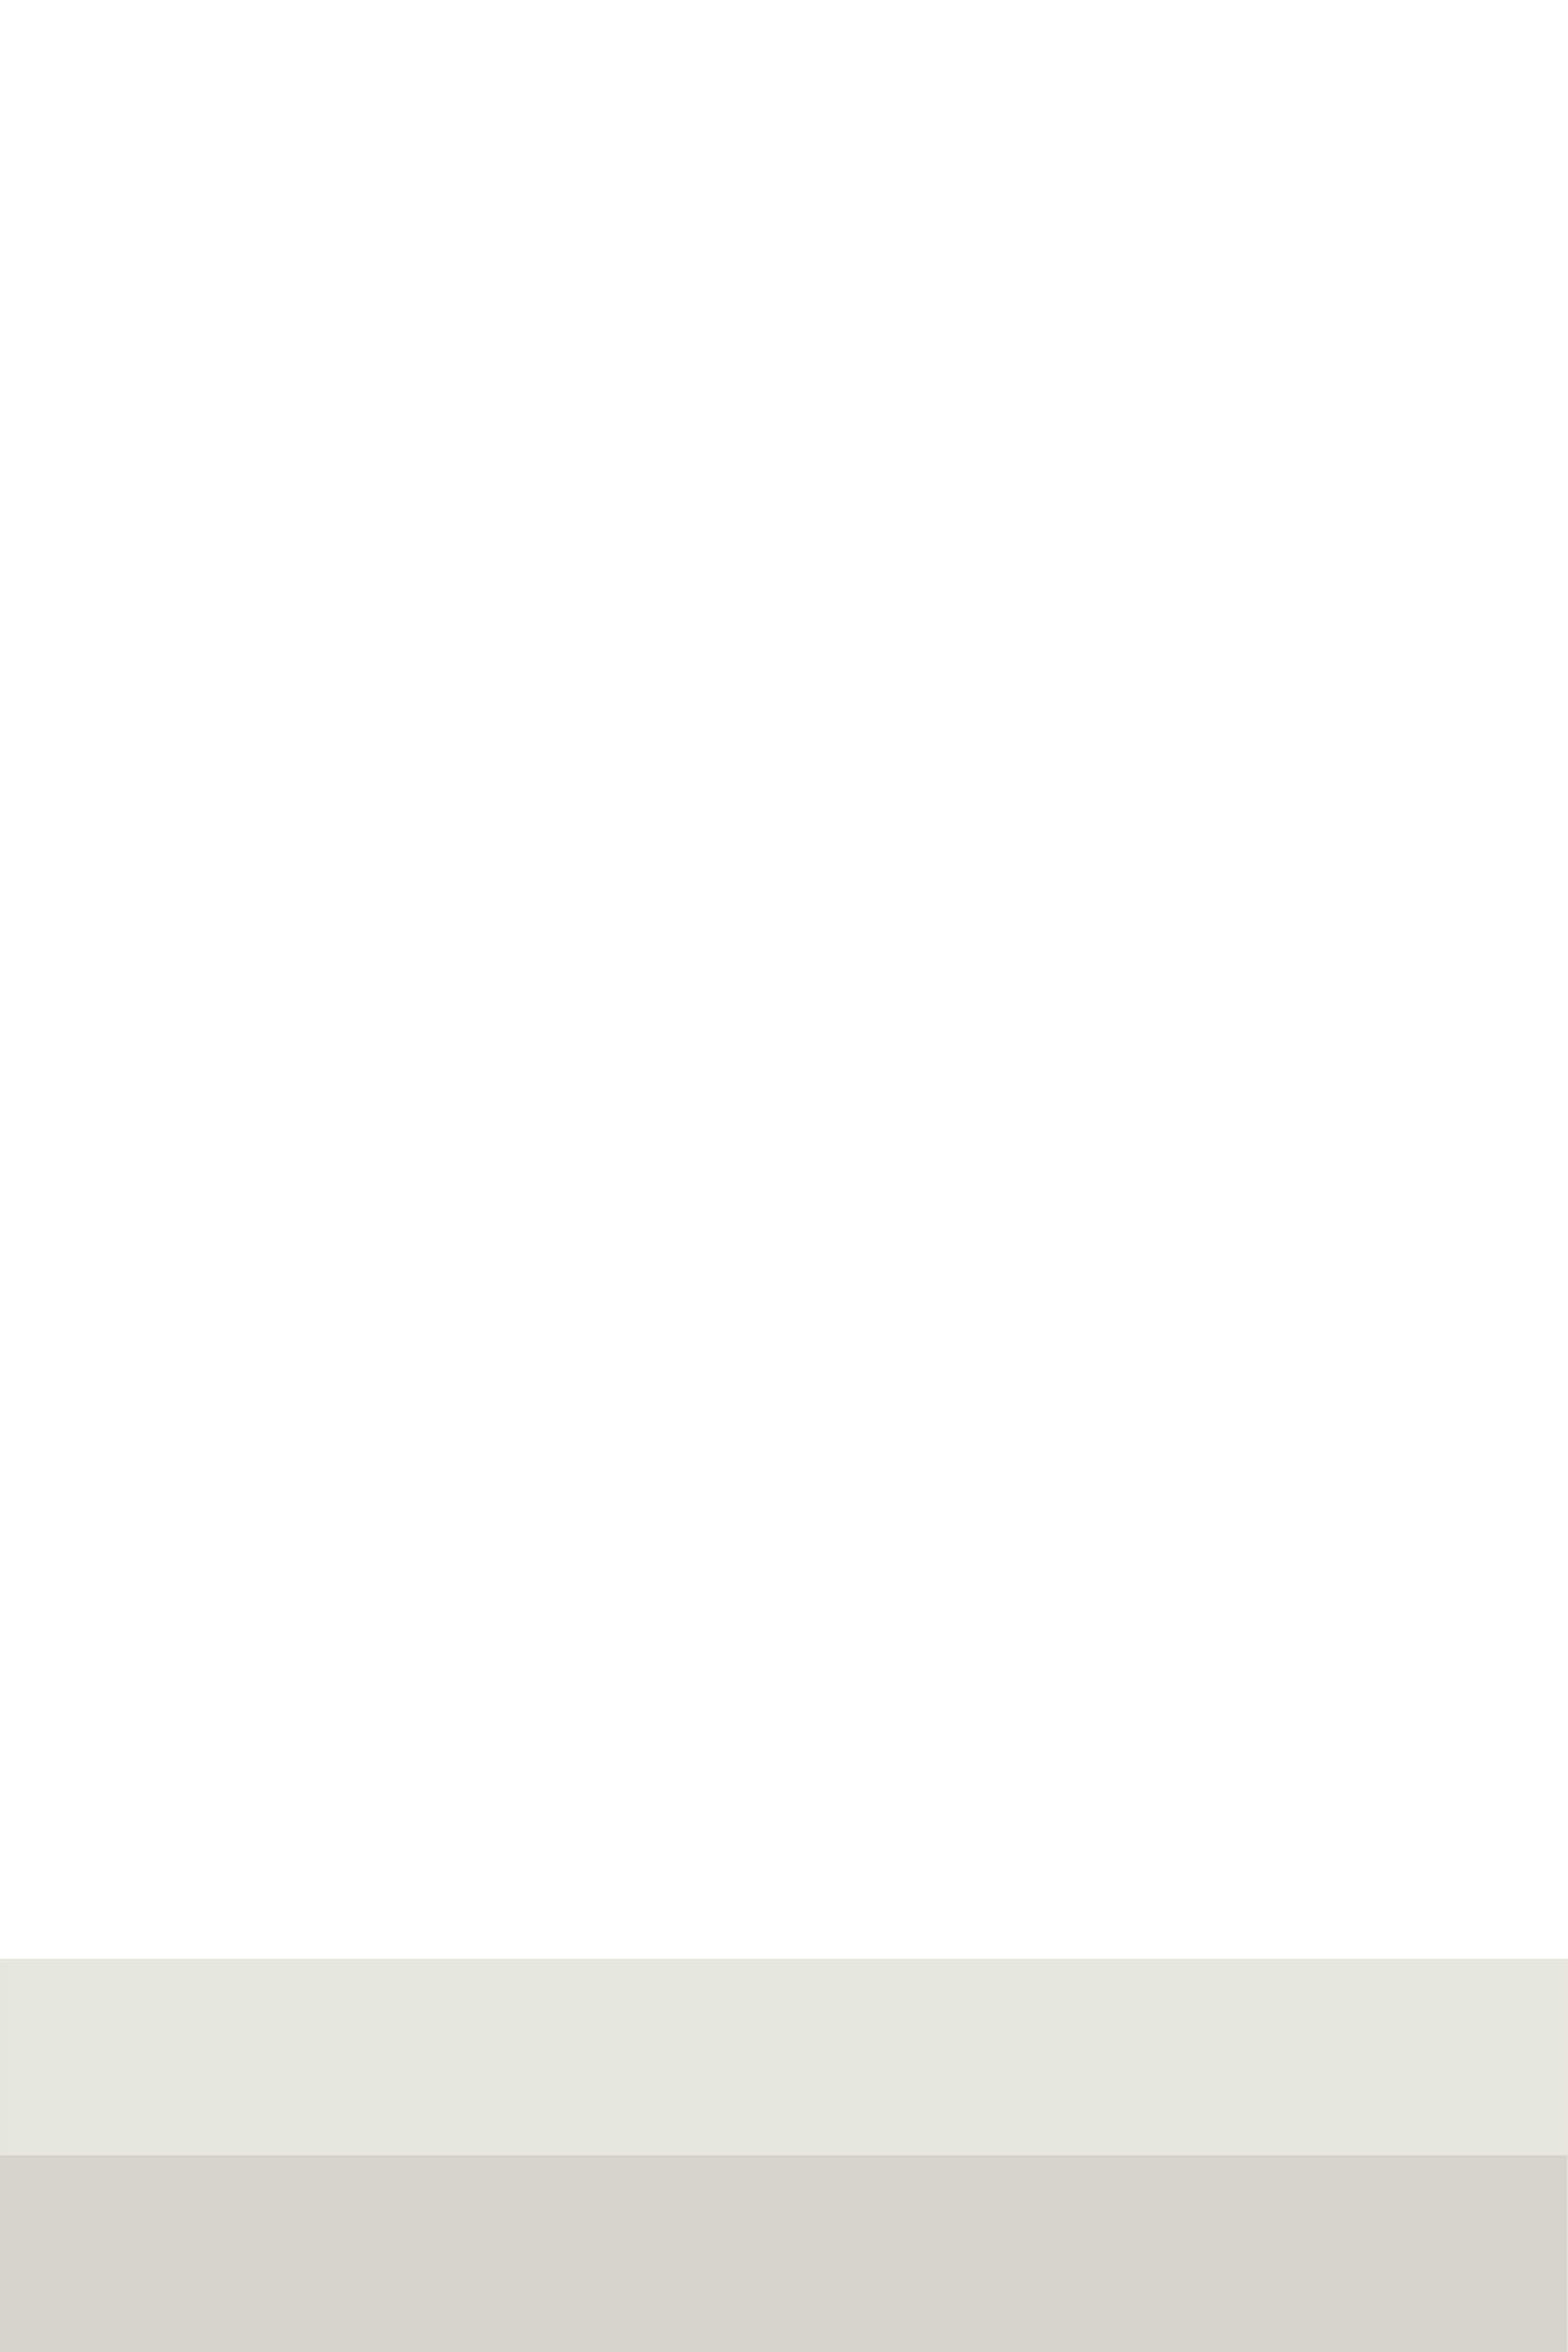
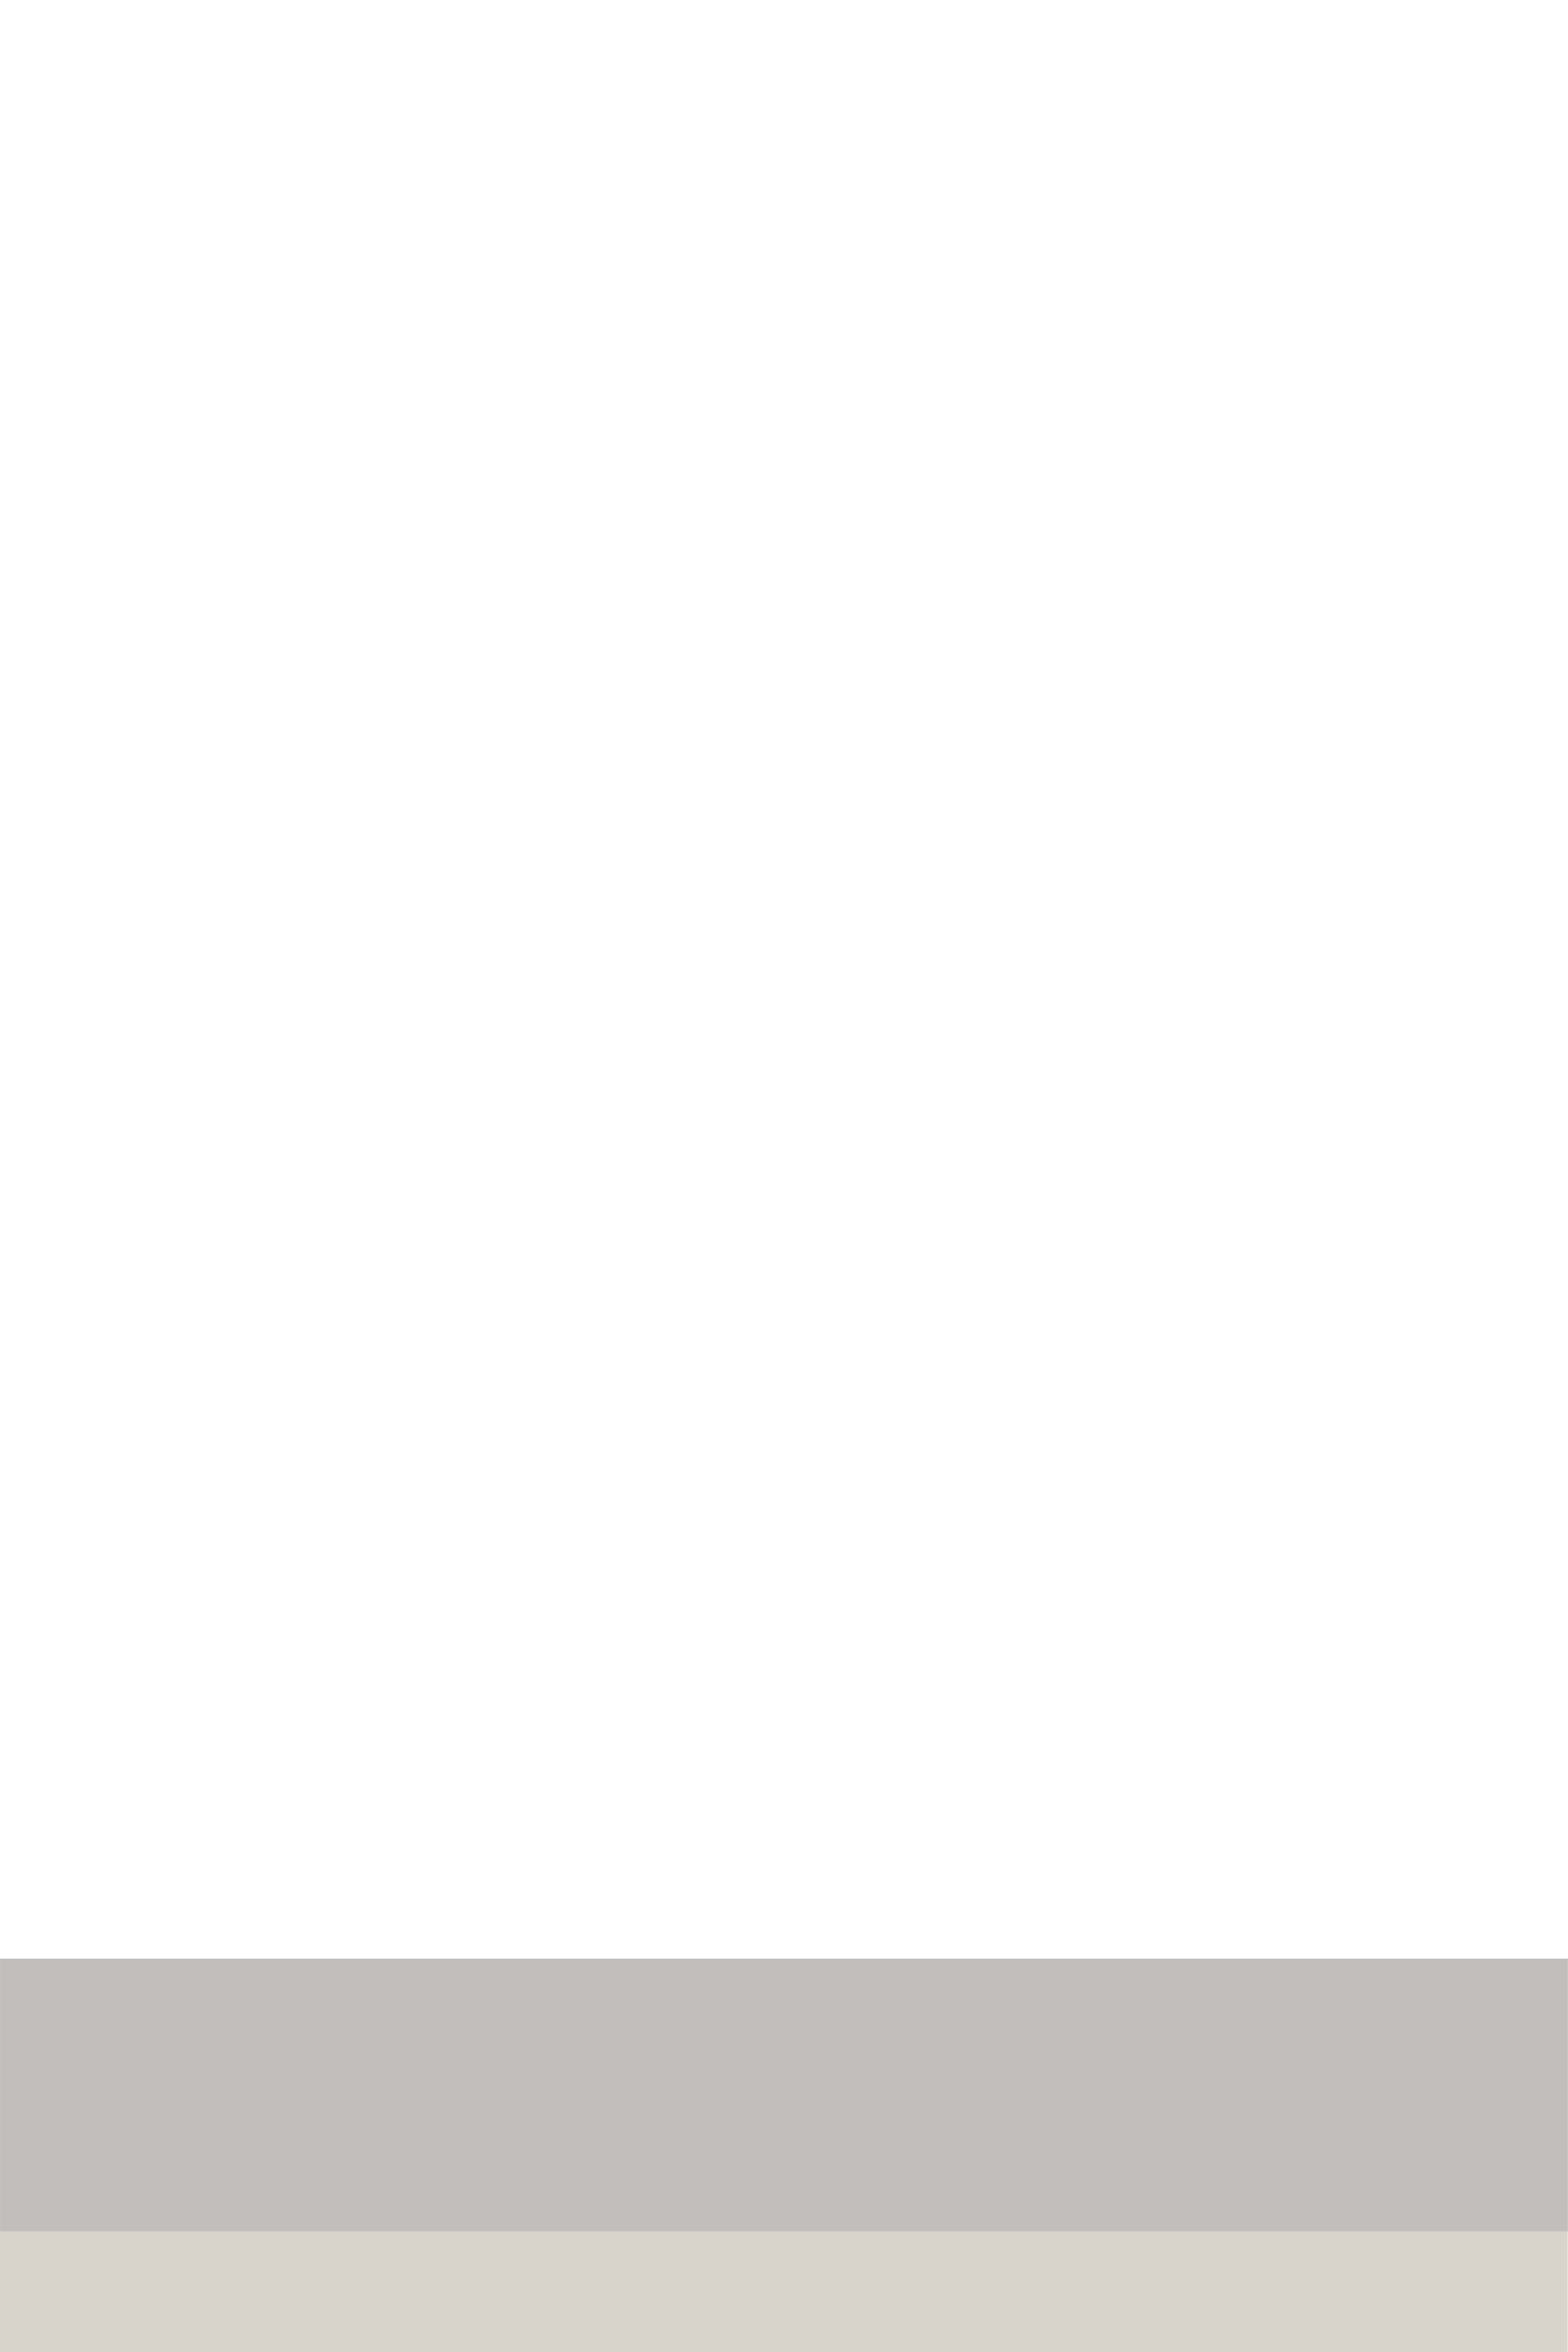
- <svg xmlns="http://www.w3.org/2000/svg" width="100%" height="100%" viewBox="0 0 40 60" version="1.1" xml:space="preserve" style="fill-rule:evenodd;clip-rule:evenodd;stroke-linejoin:round;stroke-miterlimit:2;">
-   <g id="center" transform="matrix(1,0,0,1,-60,-300)">
-     <g transform="matrix(0.506329,0,0,1.27,60,360)">
-       <rect x="0" y="-7.9" width="79" height="7.9" style="fill:rgb(216,211,203);fill-rule:nonzero;" />
-     </g>
-     <g transform="matrix(2.53165,0,0,1.27,-1620,-106.534)">
-       <rect x="663.6" y="359.45" width="15.8" height="3.95" style="fill:rgb(231,230,222);" />
-     </g>
-   </g>
+ <svg xmlns="http://www.w3.org/2000/svg" clip-rule="evenodd" fill-rule="evenodd" stroke-linejoin="round" stroke-miterlimit="2" viewBox="0 0 40 60">
+   <path d="m0-7.9h79v7.9h-79z" fill="#d8d3cb" fill-rule="nonzero" transform="matrix(.506329 0 0 1.27 0 60)" />
+   <path d="m663.6 359.45h15.8v3.95h-15.8z" fill="#c1bebb" transform="matrix(2.53165 0 0 1.76021 -1680 -582.742)" />
</svg>
